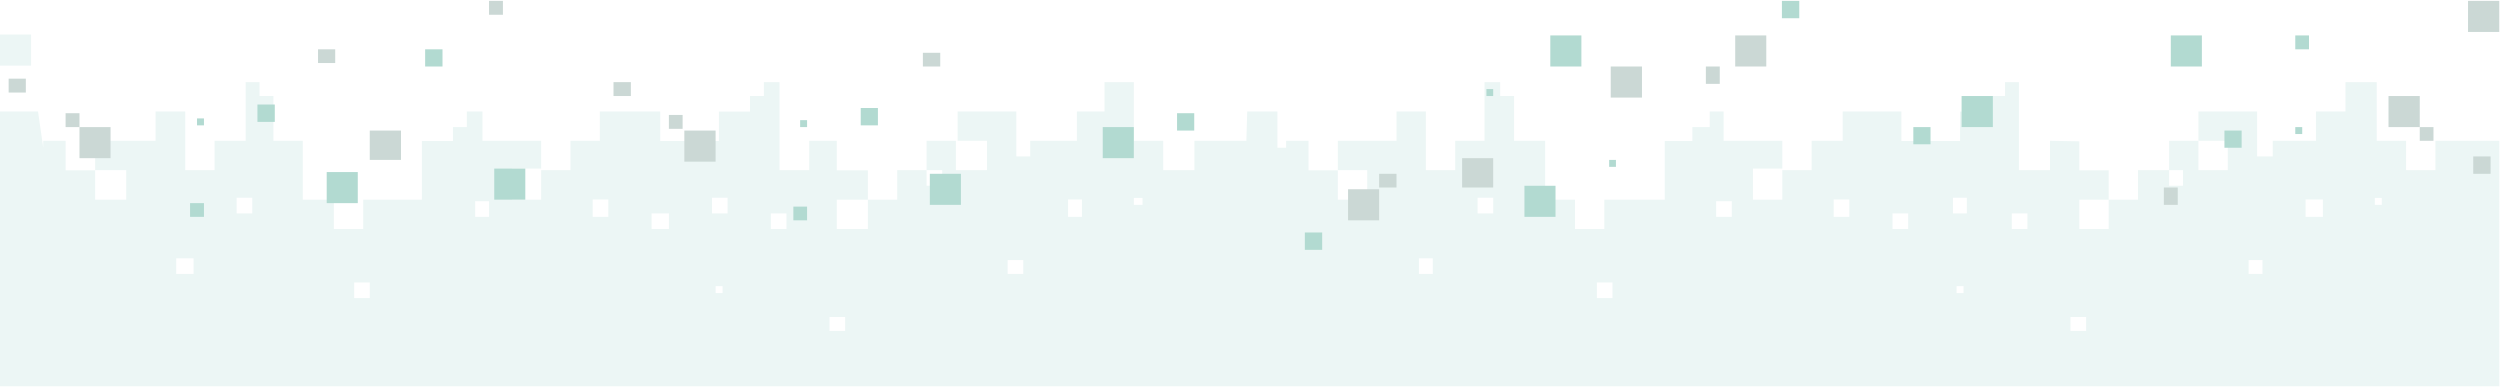
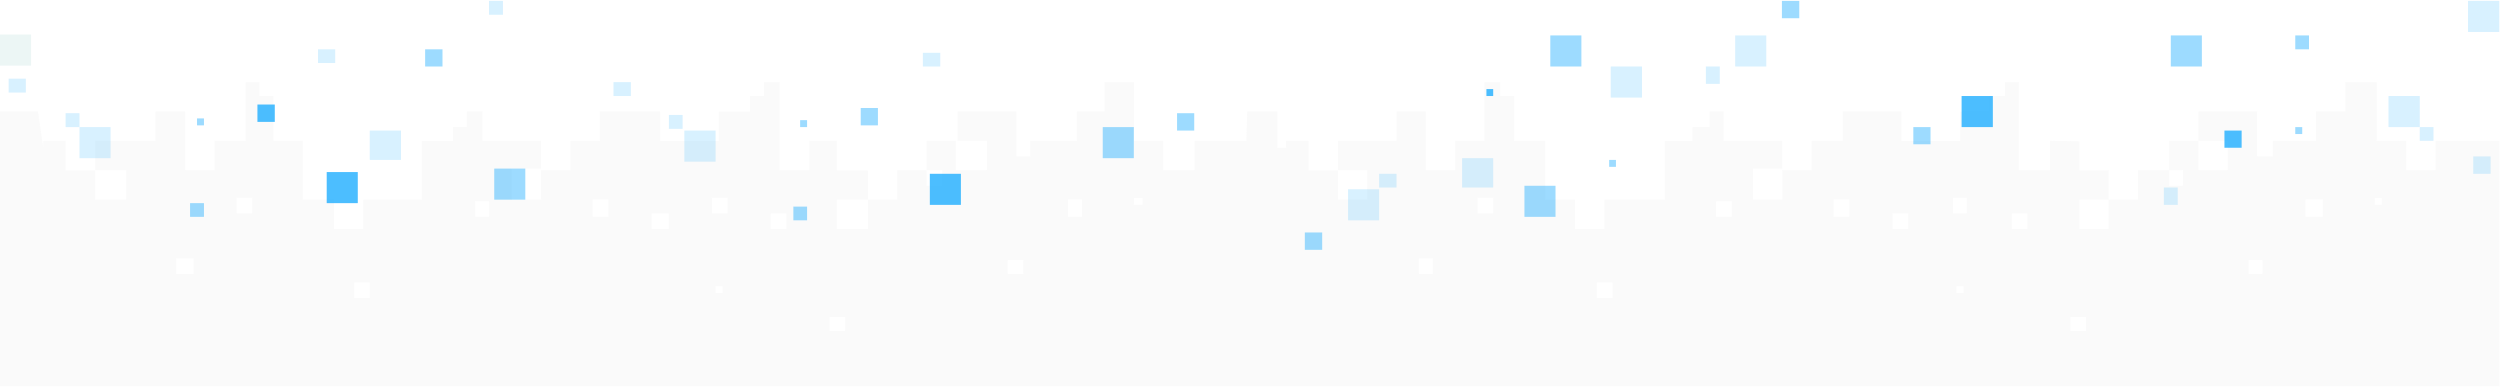
- <svg xmlns="http://www.w3.org/2000/svg" version="1.1" id="Layer_1" x="0px" y="0px" viewBox="0 0 1440 223" style="enable-background:new 0 0 1440 223;" xml:space="preserve">
+ <svg xmlns="http://www.w3.org/2000/svg" version="1.1" x="0px" y="0px" width="1440px" height="223px" viewBox="0 0 1440 223" style="enable-background:new 0 0 1440 223;" xml:space="preserve">
  <style type="text/css">
- 	.st0{fill:#ECF6F5;}
- 	.st1{fill:#CBD8D5;}
- 	.st2{fill:#B2DAD1;}
+ 	.st0{opacity:0.55;fill:#F6F6F6;}
+ 	.st1{fill:#ECF6F5;}
+ 	.st2{opacity:0.7;}
+ 	.st3{opacity:0.22;fill:#00A3FF;}
+ 	.st4{opacity:0.55;fill:#00A3FF;}
+ 	.st5{fill:#00A3FF;}
</style>
-   <g id="Page-1">
-     <g id="https:_x2F__x2F_aestheticintegration.github.io" transform="translate(0, -951)">
-       <g id="transition_footer" transform="translate(0, 950)">
-         <path id="Shape" class="st0" d="M1439.6,223.5V82.1h-36.8v16.9h-16.9V82.1h-16.9V48.3H1351v16.9H1334v16.9h-24.9v9h-9V65.2h-33.8     v16.9h16.9v16.9h-16.9V82.1h-16.9v16.9h8v9h-8v-9h-17.9V116h-16.9v16.9h-16.9V116h16.9V99.1h-16.9V82.4l-16.9-0.3v16.9h-17.9     V48.3h-8v8h-9v9h-16.9v16.9h-33.8V65.2h-33.8v16.9h-17.9v16.9h-16.9V116h-16.9V98.1h16.9V82.1h-33.8V65.2h-8v9h-10v8h-15.9V116     h-34.8v16.9h-16.9V116H890V82.1h-17.9V56.3h-8v-8h-9v33.8h-16.9v16.9h-16.9V65.2h-16.9v16.9h-33.8v16.9h16.9V116h-16.9V99.1     h-16.9V82.1h-12.9v4h-5V65.2h-17.4l-0.5,16.9h-29.9v16.9H670V82.1h-16.9V48.3h-16.9v16.9h-15.9v16.9h-26.9v9h-8V65.2h-33.8v16.9     h16.9v16.9h-17.9V82.1h-16.9v16.9h9v9h-9v-9h-16.9V116h-16.9v16.9h-17.9V116h17.9V99.1h-17.9V82.1h-15.9v16.9H449V48.3h-9v8h-8v9     h-17.9v16.9h-33.8V65.2h-34.8v16.9h-16.9v16.9h-16.9V116h-16.9V98.1h16.9V82.1h-33.8V65.2h-9v9h-8v8h-17.9V116h-33.8v16.9h-16.9     V116h-17.9V82.1h-16.9V56.3h-8v-8h-8v33.8h-17.9v16.9h-16.9V65.2H89.6v16.9H54.8v16.9h17.9V116H54.8V99.1H37.8V82.1H24.9v4     l-3-20.9H0v158.3H1439.6z M111.5,158.8h-10v-9h10V158.8z M145.3,123.9h-9v-9h9V123.9z M213,172.7h-9v-9h9V172.7z M281.7,125.9h-8     v-9h8V125.9z M350.4,125.9h-9v-10h9V125.9z M412.2,165.8h4v4h-4V165.8z M385.3,132.9h-10v-9h10V132.9z M419.1,123.9h-9v-9h9     V123.9z M453,132.9h-9v-9h9V132.9z M486.8,191.6h-9v-8h9V191.6z M589.4,158.8h-9v-8h9V158.8z M623.2,125.9h-8v-10h8V125.9z      M658.1,119h-5v-4h5V119z M825.3,158.8h-8v-9h8V158.8z M860.1,123.9h-9v-9h9V123.9z M928.8,172.7h-9v-9h9V172.7z M997.5,125.9h-9     v-9h9V125.9z M1065.2,125.9h-9v-10h9V125.9z M1127,165.8h4v4h-4V165.8z M1099.1,132.9h-9v-9h9V132.9z M1132.9,123.9h-8v-9h8     V123.9z M1167.8,132.9h-9v-9h9V132.9z M1201.6,191.6h-9v-8h9V191.6z M1303.2,158.8h-8v-8h8V158.8z M1338,125.9h-10v-10h10V125.9z      M1371.9,119h-4v-4h4V119z" />
-         <g id="Group-5-Copy-4" transform="translate(4.980147, 0.406217)">
-           <polygon id="Fill-2_3_" class="st1" points="389.2,93.7 407.2,93.7 407.2,75.8 389.2,75.8     " />
-           <polygon id="Fill-3_1_" class="st1" points="771.5,127.5 789.4,127.5 789.4,109.6 771.5,109.6     " />
-           <polygon id="Fill-4_1_" class="st2" points="873.1,125.5 891,125.5 891,107.6 873.1,107.6     " />
-           <polygon id="Fill-5_3_" class="st1" points="208,92.7 226,92.7 226,75.8 208,75.8     " />
-           <polygon id="Fill-6_1_" class="st1" points="837.2,108.6 855.1,108.6 855.1,91.7 837.2,91.7     " />
-           <polygon id="Fill-7_2_" class="st2" points="630.2,91.7 648.1,91.7 648.1,73.8 630.2,73.8     " />
-           <polygon id="Fill-8_3_" class="st2" points="530.6,118.6 548.5,118.6 548.5,100.7 530.6,100.7     " />
-           <polygon id="Fill-9_2_" class="st2" points="279.7,115.6 297.6,115.6 297.6,97.7 279.7,97.7     " />
-           <polygon id="Fill-10_3_" class="st1" points="380.3,74.8 388.2,74.8 388.2,66.8 380.3,66.8     " />
-           <polygon id="Fill-11_3_" class="st1" points="526.6,38.9 536.6,38.9 536.6,31 526.6,31     " />
-           <polygon id="Fill-12_3_" class="st2" points="490.8,72.8 500.7,72.8 500.7,62.8 490.8,62.8     " />
-           <polygon id="Fill-13_2_" class="st2" points="673,75.8 682.9,75.8 682.9,65.8 673,65.8     " />
-           <polygon id="Fill-14_1_" class="st1" points="789.4,108.6 799.4,108.6 799.4,100.7 789.4,100.7     " />
-           <polygon id="Fill-15_3_" class="st2" points="239.9,38.9 249.9,38.9 249.9,29 239.9,29     " />
-           <polygon id="Fill-16_3_" class="st1" points="348.4,55.9 358.4,55.9 358.4,47.9 348.4,47.9     " />
-           <polygon id="Fill-17_2_" class="st1" points="276.7,9.1 284.7,9.1 284.7,1.1 276.7,1.1     " />
-           <polygon id="Fill-18_3_" class="st2" points="452,127.5 459.9,127.5 459.9,119.6 452,119.6     " />
-           <polygon id="Fill-19_1_" class="st2" points="746.6,144.5 756.6,144.5 756.6,134.5 746.6,134.5     " />
-           <polygon id="Fill-20_3_" class="st2" points="455.9,73.8 459.9,73.8 459.9,69.8 455.9,69.8     " />
-           <polygon id="Fill-2_2_" class="st1" points="40.8,91.7 58.7,91.7 58.7,73.8 40.8,73.8     " />
-           <polygon id="Fill-8_2_" class="st2" points="183.2,117.6 201.1,117.6 201.1,99.7 183.2,99.7     " />
-           <polygon id="Fill-10_2_" class="st1" points="32.8,73.8 40.8,73.8 40.8,65.8 32.8,65.8     " />
-           <polygon id="Fill-11_2_" class="st1" points="178.2,36.9 188.1,36.9 188.1,29 178.2,29     " />
-           <polygon id="Fill-12_2_" class="st2" points="143.3,70.8 153.3,70.8 153.3,60.8 143.3,60.8     " />
-           <polygon id="Fill-16_2_" class="st1" points="0,53.9 9.9,53.9 9.9,45.9 0,45.9     " />
-           <polygon id="Fill-18_2_" class="st2" points="104.5,125.5 112.5,125.5 112.5,117.6 104.5,117.6     " />
-           <polygon id="Fill-20_2_" class="st2" points="108.5,72.8 112.5,72.8 112.5,68.8 108.5,68.8     " />
-           <polygon id="Fill-21_1_" class="st2" points="851.2,55.9 855.1,55.9 855.1,51.9 851.2,51.9     " />
-           <polygon id="Fill-23_1_" class="st1" points="1370.8,73.8 1388.8,73.8 1388.8,55.9 1370.8,55.9     " />
-           <polygon id="Fill-24_1_" class="st1" points="994.5,38.9 1012.4,38.9 1012.4,21 994.5,21     " />
-           <polygon id="Fill-25_1_" class="st2" points="888,38.9 905.9,38.9 905.9,21 888,21     " />
-           <polygon id="Fill-26_1_" class="st1" points="1416.6,19 1434.6,19 1434.6,1.1 1416.6,1.1     " />
-           <polygon id="Fill-27_1_" class="st1" points="922.8,56.8 940.8,56.8 940.8,38.9 922.8,38.9     " />
-           <polygon id="Fill-28_1_" class="st2" points="1124.9,73.8 1142.9,73.8 1142.9,55.9 1124.9,55.9     " />
-           <polygon id="Fill-29_1_" class="st2" points="1245.4,38.9 1263.3,38.9 1263.3,21 1245.4,21     " />
-           <polygon id="Fill-31_1_" class="st1" points="1388.8,81.7 1396.7,81.7 1396.7,73.8 1388.8,73.8     " />
-           <polygon id="Fill-32_1_" class="st1" points="1241.4,118.6 1249.4,118.6 1249.4,108.6 1241.4,108.6     " />
-           <polygon id="Fill-33_1_" class="st2" points="1276.3,85.7 1286.2,85.7 1286.2,75.8 1276.3,75.8     " />
-           <polygon id="Fill-34_1_" class="st2" points="1097.1,83.7 1107,83.7 1107,73.8 1097.1,73.8     " />
-           <polygon id="Fill-35_1_" class="st1" points="977.6,48.9 985.6,48.9 985.6,38.9 977.6,38.9     " />
-           <polygon id="Fill-37_1_" class="st1" points="1419.6,100.7 1429.6,100.7 1429.6,90.7 1419.6,90.7     " />
-           <polygon id="Fill-39_1_" class="st2" points="1317.1,29 1325,29 1325,21 1317.1,21     " />
-           <polygon id="Fill-40_1_" class="st2" points="1021.4,11.1 1031.4,11.1 1031.4,1.1 1021.4,1.1     " />
-           <polygon id="Fill-41_1_" class="st2" points="1317.1,77.8 1321.1,77.8 1321.1,73.8 1317.1,73.8     " />
-           <polygon id="Fill-42_1_" class="st2" points="921.9,96.7 925.8,96.7 925.8,92.7 921.9,92.7     " />
-         </g>
-       </g>
+   <g id="Layer_2">
+     <path id="bg-shape" class="st0" d="M1439.6,222.5V81.1h-36.8V98h-16.9V81.1H1369V47.3h-18v16.9h-17v16.9h-24.9v9h-9V64.2h-33.8   v16.9h16.9V98h-16.9V81.1h-16.9V98h8v9h-8v-9h-17.9v17h-16.9v16.9h-16.9V115h16.9V98.1h-16.9V81.4l-16.9-0.3V98h-17.9V47.3h-8v8h-9   v9H1129v16.9h-33.8v-17h-33.8v16.9h-17.9V98h-16.9v17h-16.9V97.1h16.9v-16h-33.8V64.2h-8v9h-10v8h-15.9V115h-34.8v16.9h-16.9V115   H890V81.1h-17.9V55.3h-8v-8h-9v33.8h-16.9V98h-16.9V64.2h-16.9v16.9h-33.8V98h16.9v17h-16.9V98.1h-16.9v-17h-12.9v4h-5V64.2h-17.4   l-0.5,16.9H688V98h-18V81.1h-16.9V47.3h-16.9v16.9h-15.9v16.9h-26.9v9h-8V64.2h-33.8v16.9h16.9V98h-17.9V81.1h-16.9V98h9v9h-9v-9   h-16.9v17h-16.9v16.9H482V115h17.9V98.1H482v-17h-15.9V98H449V47.3h-9v8h-8v9h-17.9v16.9h-33.8v-17h-34.8v16.9h-16.9V98h-16.9v17   h-16.9V97.1h16.9v-16h-33.8V64.2h-9v9h-8v8H243V115h-33.8v16.9h-16.9V115h-17.9V81.1h-16.9V55.3h-8v-8h-8v33.8h-17.9V98h-16.9V64.2   H89.6v16.9H54.8V98h17.9v17H54.8V98.1h-17v-17H24.9v4l-3-20.9H0v158.3H1439.6z M111.5,157.8h-10v-9h10V157.8z M145.3,122.9h-9v-9h9   V122.9z M213,171.7h-9v-9h9V171.7z M281.7,124.9h-8v-9h8V124.9z M350.4,124.9h-9v-10h9V124.9z M412.2,164.8h4v4h-4V164.8z    M385.3,131.9h-10v-9h10V131.9z M419.1,122.9h-9v-9h9V122.9z M453,131.9h-9v-9h9V131.9z M486.8,190.6h-9v-8h9V190.6z M589.4,157.8   h-9v-8h9V157.8z M623.2,124.9h-8v-10h8V124.9z M658.1,118h-5v-4h5V118z M825.3,157.8h-8v-9h8V157.8z M860.1,122.9h-9v-9h9V122.9z    M928.8,171.7h-9v-9h9V171.7z M997.5,124.9h-9v-9h9V124.9z M1065.2,124.9h-9v-10h9V124.9z M1127,164.8h4v4h-4V164.8z M1099.1,131.9   h-9v-9h9V131.9z M1132.9,122.9h-8v-9h8V122.9z M1167.8,131.9h-9v-9h9V131.9z M1201.6,190.6h-9v-8h9V190.6z M1303.2,157.8h-8v-8h8   V157.8z M1338,124.9h-10v-10h10V124.9z M1371.9,118h-4v-4h4V118z" />
+   </g>
+   <g id="Layer_1">
+     <rect y="19.9" class="st1" width="17.9" height="17.9" />
+     <g id="Group-5-Copy-4" transform="translate(4.980147, 0.406217)" class="st2">
+       <polygon id="Fill-2_3_" class="st3" points="389.2,92.7 407.2,92.7 407.2,74.8 389.2,74.8   " />
+       <polygon id="Fill-3_1_" class="st3" points="771.5,126.5 789.4,126.5 789.4,108.6 771.5,108.6   " />
+       <polygon id="Fill-4_1_" class="st4" points="873.1,124.5 891,124.5 891,106.6 873.1,106.6   " />
+       <polygon id="Fill-5_3_" class="st3" points="208,91.7 226,91.7 226,74.8 208,74.8   " />
+       <polygon id="Fill-6_1_" class="st3" points="837.2,107.6 855.1,107.6 855.1,90.7 837.2,90.7   " />
+       <polygon id="Fill-7_2_" class="st4" points="630.2,90.7 648.1,90.7 648.1,72.8 630.2,72.8   " />
+       <polygon id="Fill-8_3_" class="st5" points="530.6,117.6 548.5,117.6 548.5,99.7 530.6,99.7   " />
+       <polygon id="Fill-9_2_" class="st4" points="279.7,114.6 297.6,114.6 297.6,96.7 279.7,96.7   " />
+       <polygon id="Fill-10_3_" class="st3" points="380.3,73.8 388.2,73.8 388.2,65.8 380.3,65.8   " />
+       <polygon id="Fill-11_3_" class="st3" points="526.6,37.9 536.6,37.9 536.6,30 526.6,30   " />
+       <polygon id="Fill-12_3_" class="st4" points="490.8,71.8 500.7,71.8 500.7,61.8 490.8,61.8   " />
+       <polygon id="Fill-13_2_" class="st4" points="673,74.8 682.9,74.8 682.9,64.8 673,64.8   " />
+       <polygon id="Fill-14_1_" class="st3" points="789.4,107.6 799.4,107.6 799.4,99.7 789.4,99.7   " />
+       <polygon id="Fill-15_3_" class="st4" points="239.9,37.9 249.9,37.9 249.9,28 239.9,28   " />
+       <polygon id="Fill-16_3_" class="st3" points="348.4,54.9 358.4,54.9 358.4,46.9 348.4,46.9   " />
+       <polygon id="Fill-17_2_" class="st3" points="276.7,8.1 284.7,8.1 284.7,0.1 276.7,0.1   " />
+       <polygon id="Fill-18_3_" class="st4" points="452,126.5 459.9,126.5 459.9,118.6 452,118.6   " />
+       <polygon id="Fill-19_1_" class="st4" points="746.6,143.5 756.6,143.5 756.6,133.5 746.6,133.5   " />
+       <polygon id="Fill-20_3_" class="st4" points="455.9,72.8 459.9,72.8 459.9,68.8 455.9,68.8   " />
+       <polygon id="Fill-2_2_" class="st3" points="40.8,90.7 58.7,90.7 58.7,72.8 40.8,72.8   " />
+       <polygon id="Fill-8_2_" class="st5" points="183.2,116.6 201.1,116.6 201.1,98.7 183.2,98.7   " />
+       <polygon id="Fill-10_2_" class="st3" points="32.8,72.8 40.8,72.8 40.8,64.8 32.8,64.8   " />
+       <polygon id="Fill-11_2_" class="st3" points="178.2,35.9 188.1,35.9 188.1,28 178.2,28   " />
+       <polygon id="Fill-12_2_" class="st5" points="143.3,69.8 153.3,69.8 153.3,59.8 143.3,59.8   " />
+       <polygon id="Fill-16_2_" class="st3" points="0,52.9 9.9,52.9 9.9,44.9 0,44.9   " />
+       <polygon id="Fill-18_2_" class="st4" points="104.5,124.5 112.5,124.5 112.5,116.6 104.5,116.6   " />
+       <polygon id="Fill-20_2_" class="st4" points="108.5,71.8 112.5,71.8 112.5,67.8 108.5,67.8   " />
+       <polygon id="Fill-21_1_" class="st5" points="851.2,54.9 855.1,54.9 855.1,50.9 851.2,50.9   " />
+       <polygon id="Fill-23_1_" class="st3" points="1370.8,72.8 1388.8,72.8 1388.8,54.9 1370.8,54.9   " />
+       <polygon id="Fill-24_1_" class="st3" points="994.5,37.9 1012.4,37.9 1012.4,20 994.5,20   " />
+       <polygon id="Fill-25_1_" class="st4" points="888,37.9 905.9,37.9 905.9,20 888,20   " />
+       <polygon id="Fill-26_1_" class="st3" points="1416.6,18 1434.6,18 1434.6,0.1 1416.6,0.1   " />
+       <polygon id="Fill-27_1_" class="st3" points="922.8,55.8 940.8,55.8 940.8,37.9 922.8,37.9   " />
+       <polygon id="Fill-28_1_" class="st5" points="1124.9,72.8 1142.9,72.8 1142.9,54.9 1124.9,54.9   " />
+       <polygon id="Fill-29_1_" class="st4" points="1245.4,37.9 1263.3,37.9 1263.3,20 1245.4,20   " />
+       <polygon id="Fill-31_1_" class="st3" points="1388.8,80.7 1396.7,80.7 1396.7,72.8 1388.8,72.8   " />
+       <polygon id="Fill-32_1_" class="st3" points="1241.4,117.6 1249.4,117.6 1249.4,107.6 1241.4,107.6   " />
+       <polygon id="Fill-33_1_" class="st5" points="1276.3,84.7 1286.2,84.7 1286.2,74.8 1276.3,74.8   " />
+       <polygon id="Fill-34_1_" class="st4" points="1097.1,82.7 1107,82.7 1107,72.8 1097.1,72.8   " />
+       <polygon id="Fill-35_1_" class="st3" points="977.6,47.9 985.6,47.9 985.6,37.9 977.6,37.9   " />
+       <polygon id="Fill-37_1_" class="st3" points="1419.6,99.7 1429.6,99.7 1429.6,89.7 1419.6,89.7   " />
+       <polygon id="Fill-39_1_" class="st4" points="1317.1,28 1325,28 1325,20 1317.1,20   " />
+       <polygon id="Fill-40_1_" class="st4" points="1021.4,10.1 1031.4,10.1 1031.4,0.1 1021.4,0.1   " />
+       <polygon id="Fill-41_1_" class="st4" points="1317.1,76.8 1321.1,76.8 1321.1,72.8 1317.1,72.8   " />
+       <polygon id="Fill-42_1_" class="st4" points="921.9,95.7 925.8,95.7 925.8,91.7 921.9,91.7   " />
    </g>
  </g>
-   <rect y="19.9" class="st0" width="17.9" height="17.9" />
</svg>
